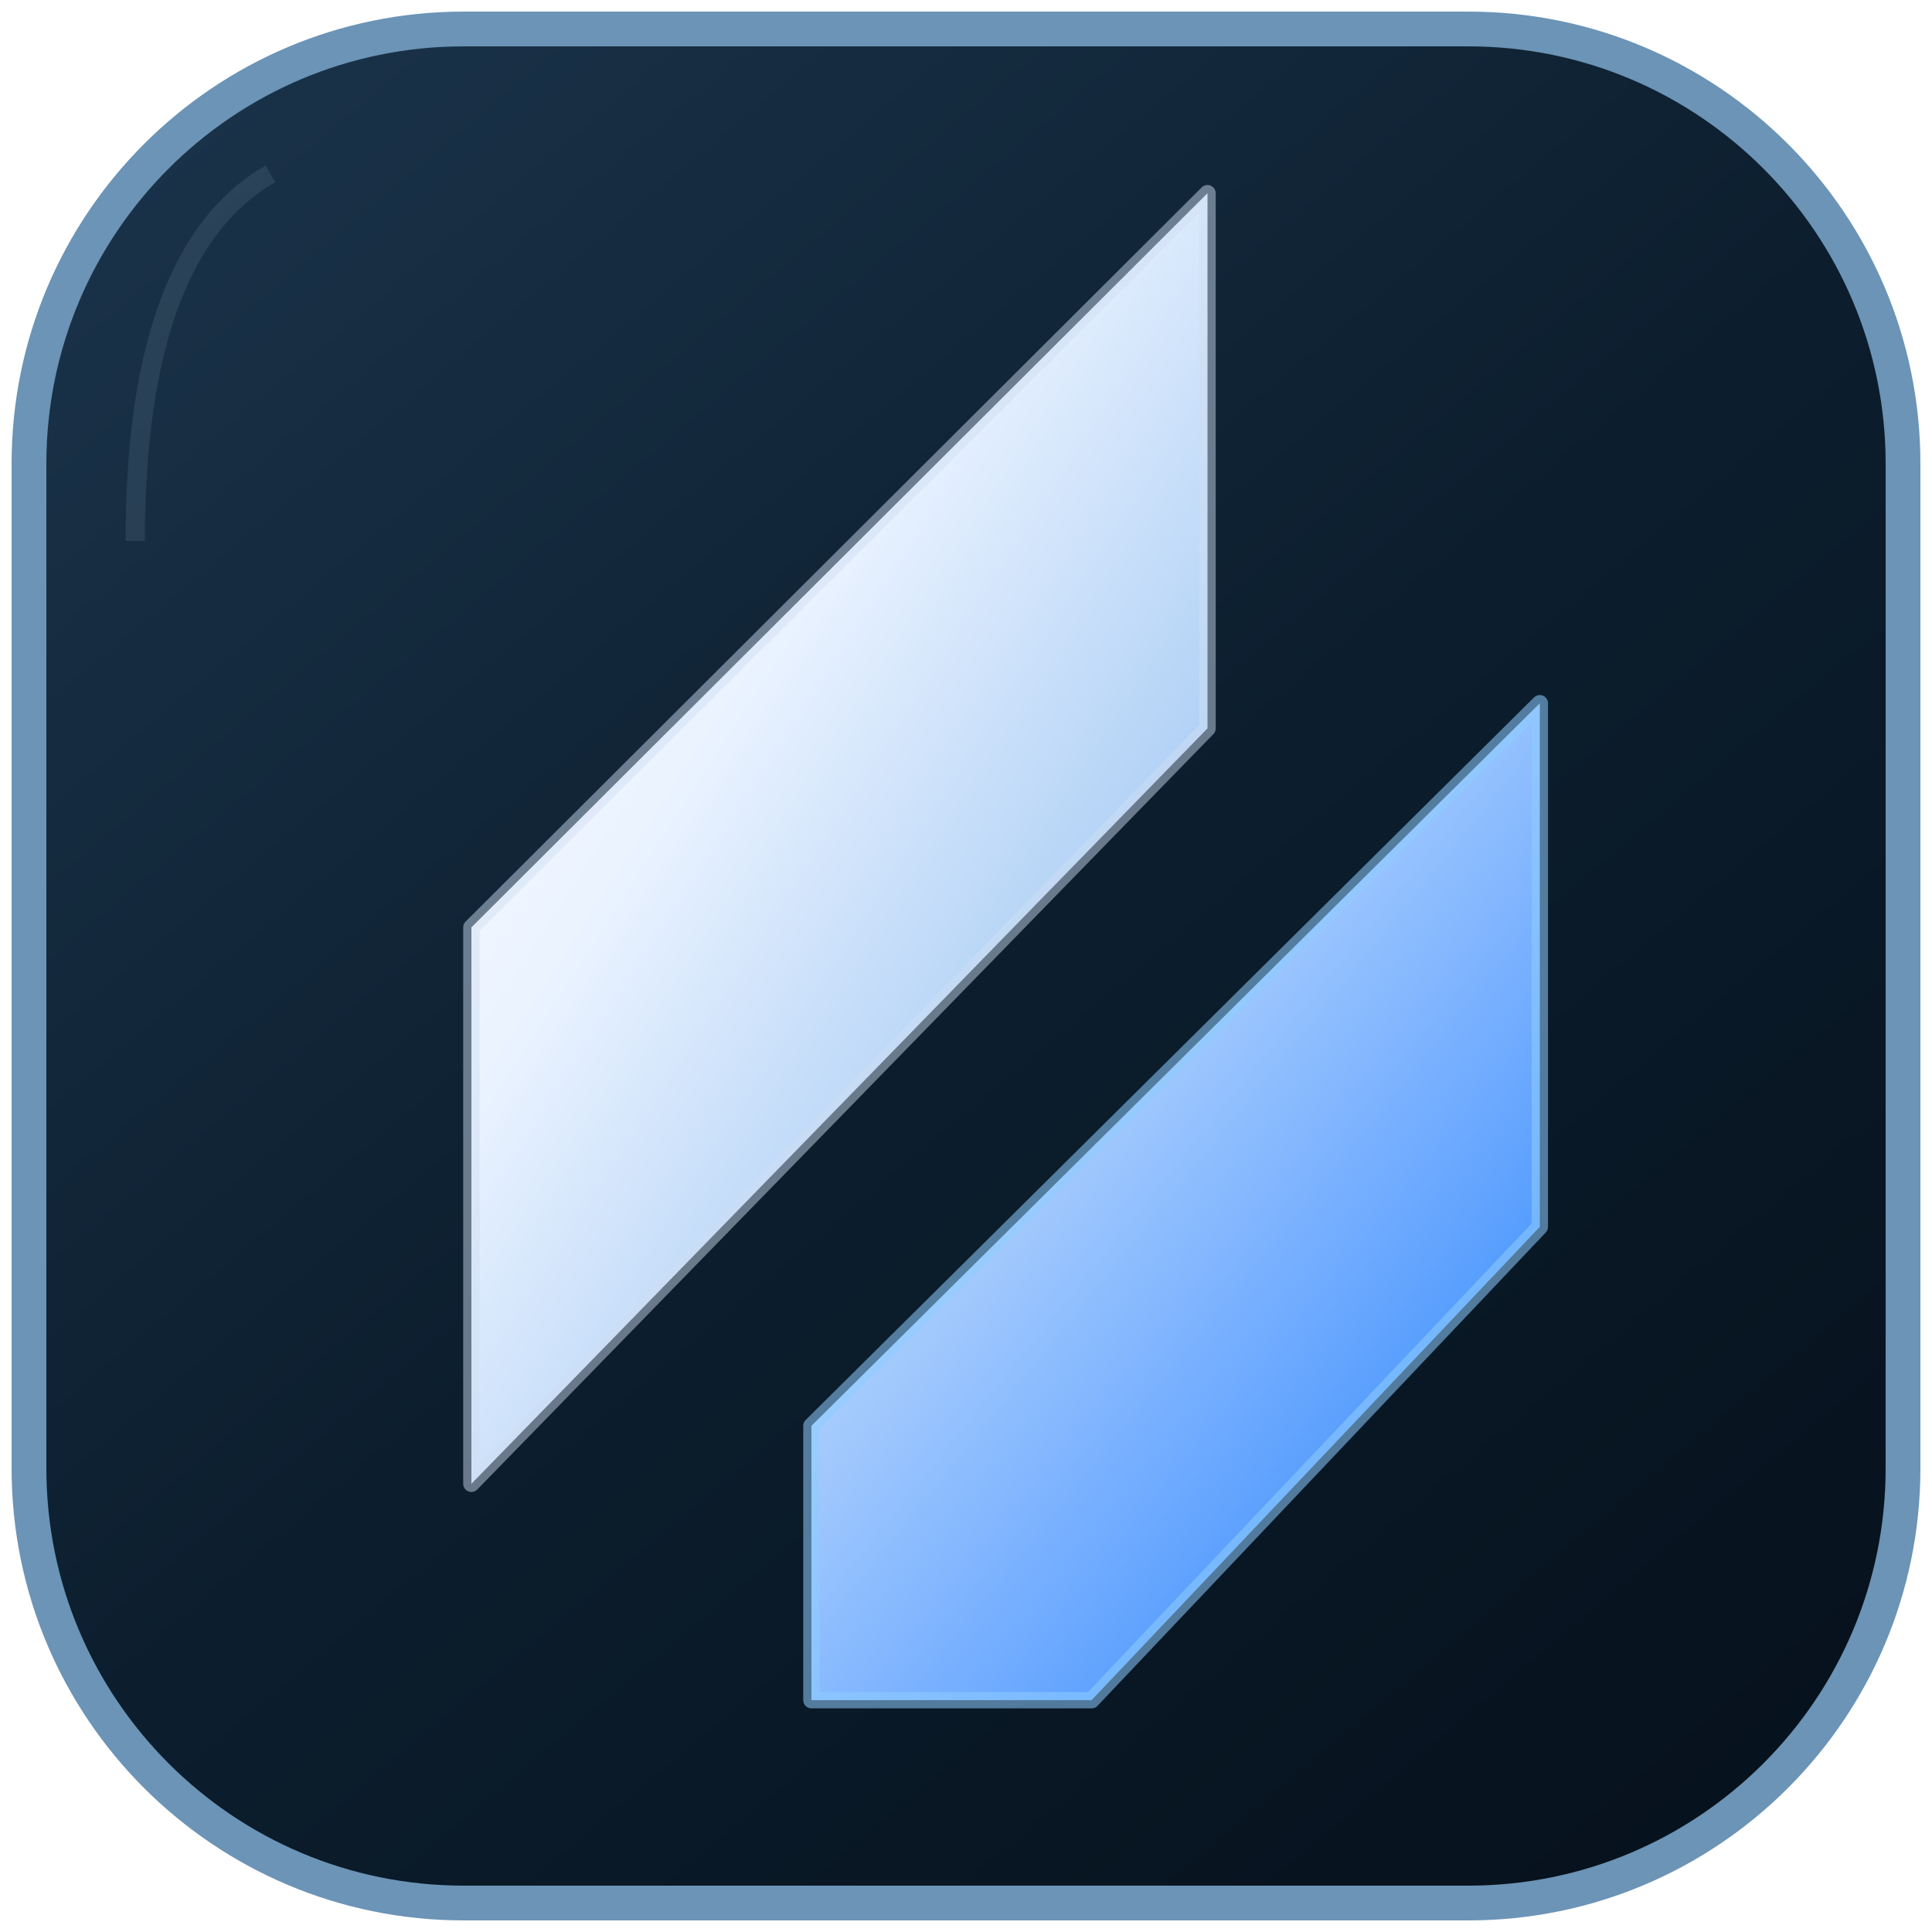
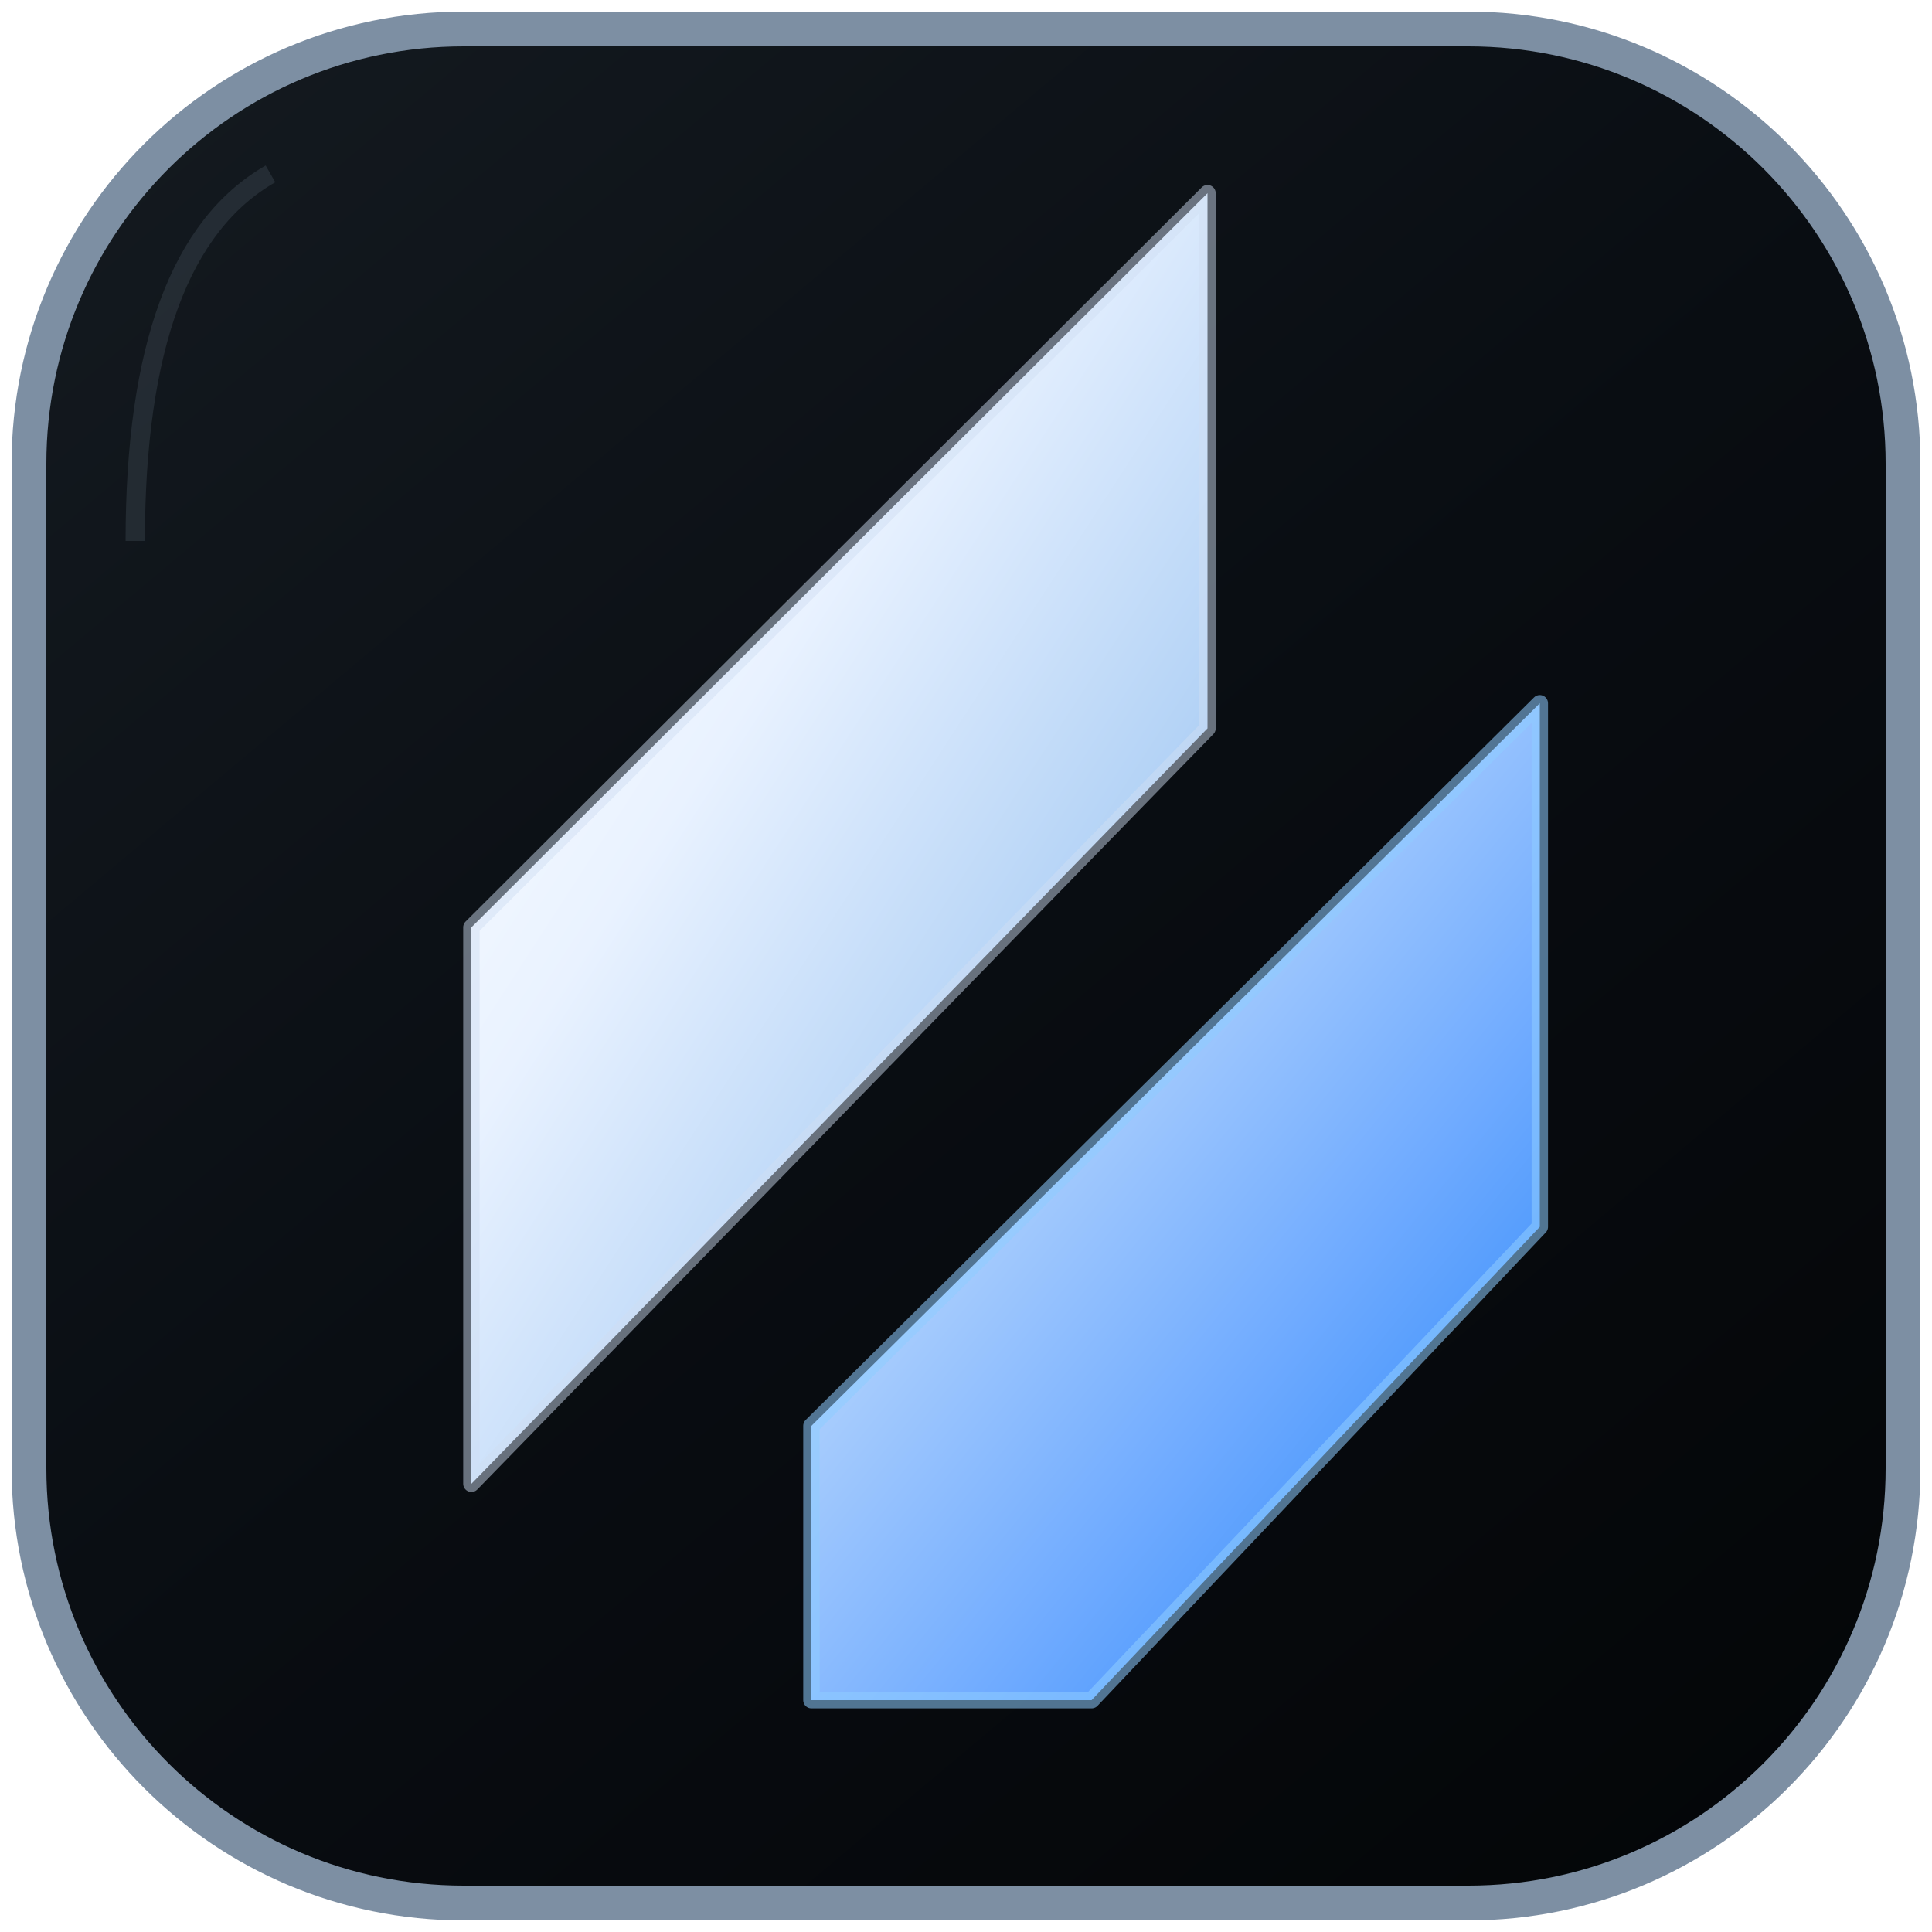
<svg xmlns="http://www.w3.org/2000/svg" viewBox="0 0 100 100" role="img" aria-label="Digital Business">
  <defs>
    <linearGradient id="surface" x1=".05" y1="0" x2=".89" y2="1">
-       <stop stop-color="#1b344b" />
-       <stop offset=".52" stop-color="#0c1e2e" />
-       <stop offset="1" stop-color="#06111c" />
+       <stop stop-color="#141a20" />
+       <stop offset=".52" stop-color="#090d12" />
+       <stop offset="1" stop-color="#040608" />
    </linearGradient>
    <linearGradient id="silver" x1=".13" y1=".05" x2=".94" y2=".98">
      <stop stop-color="#ffffff" />
      <stop offset=".34" stop-color="#e9f2ff" />
      <stop offset=".67" stop-color="#b4d3f6" />
      <stop offset="1" stop-color="#6f9bd9" />
    </linearGradient>
    <linearGradient id="blue" x1=".07" y1=".0" x2=".96" y2=".99">
      <stop stop-color="#f7fbff" />
      <stop offset=".25" stop-color="#c0dbfc" />
      <stop offset=".65" stop-color="#6eaaff" />
      <stop offset="1" stop-color="#2182f7" />
    </linearGradient>
  </defs>
-   <rect x="1.5" y="1.5" width="97" height="97" rx="22.5" fill="url(#surface)" stroke="#6b94b6" stroke-width="1.8" />
+   <rect x="1.5" y="1.5" width="97" height="97" rx="22.5" fill="url(#surface)" stroke="#7d8fa3" stroke-width="1.8" />
  <path d="M14 9Q7 13 7 28" fill="none" stroke="#bbd6e9" stroke-opacity=".11" stroke-width="1" />
  <path d="M24.4 48.0 62.5 10.0 62.5 37.7 24.4 76.8Z" fill="url(#silver)" stroke="#cedef1" stroke-opacity=".48" stroke-width=".85" stroke-linejoin="round" />
  <path d="M42.0 73.8 79.7 36.4 79.7 63.5 56.5 88.0 42.0 88.0Z" fill="url(#blue)" stroke="#8fcbff" stroke-opacity=".55" stroke-width=".85" stroke-linejoin="round" />
</svg>
